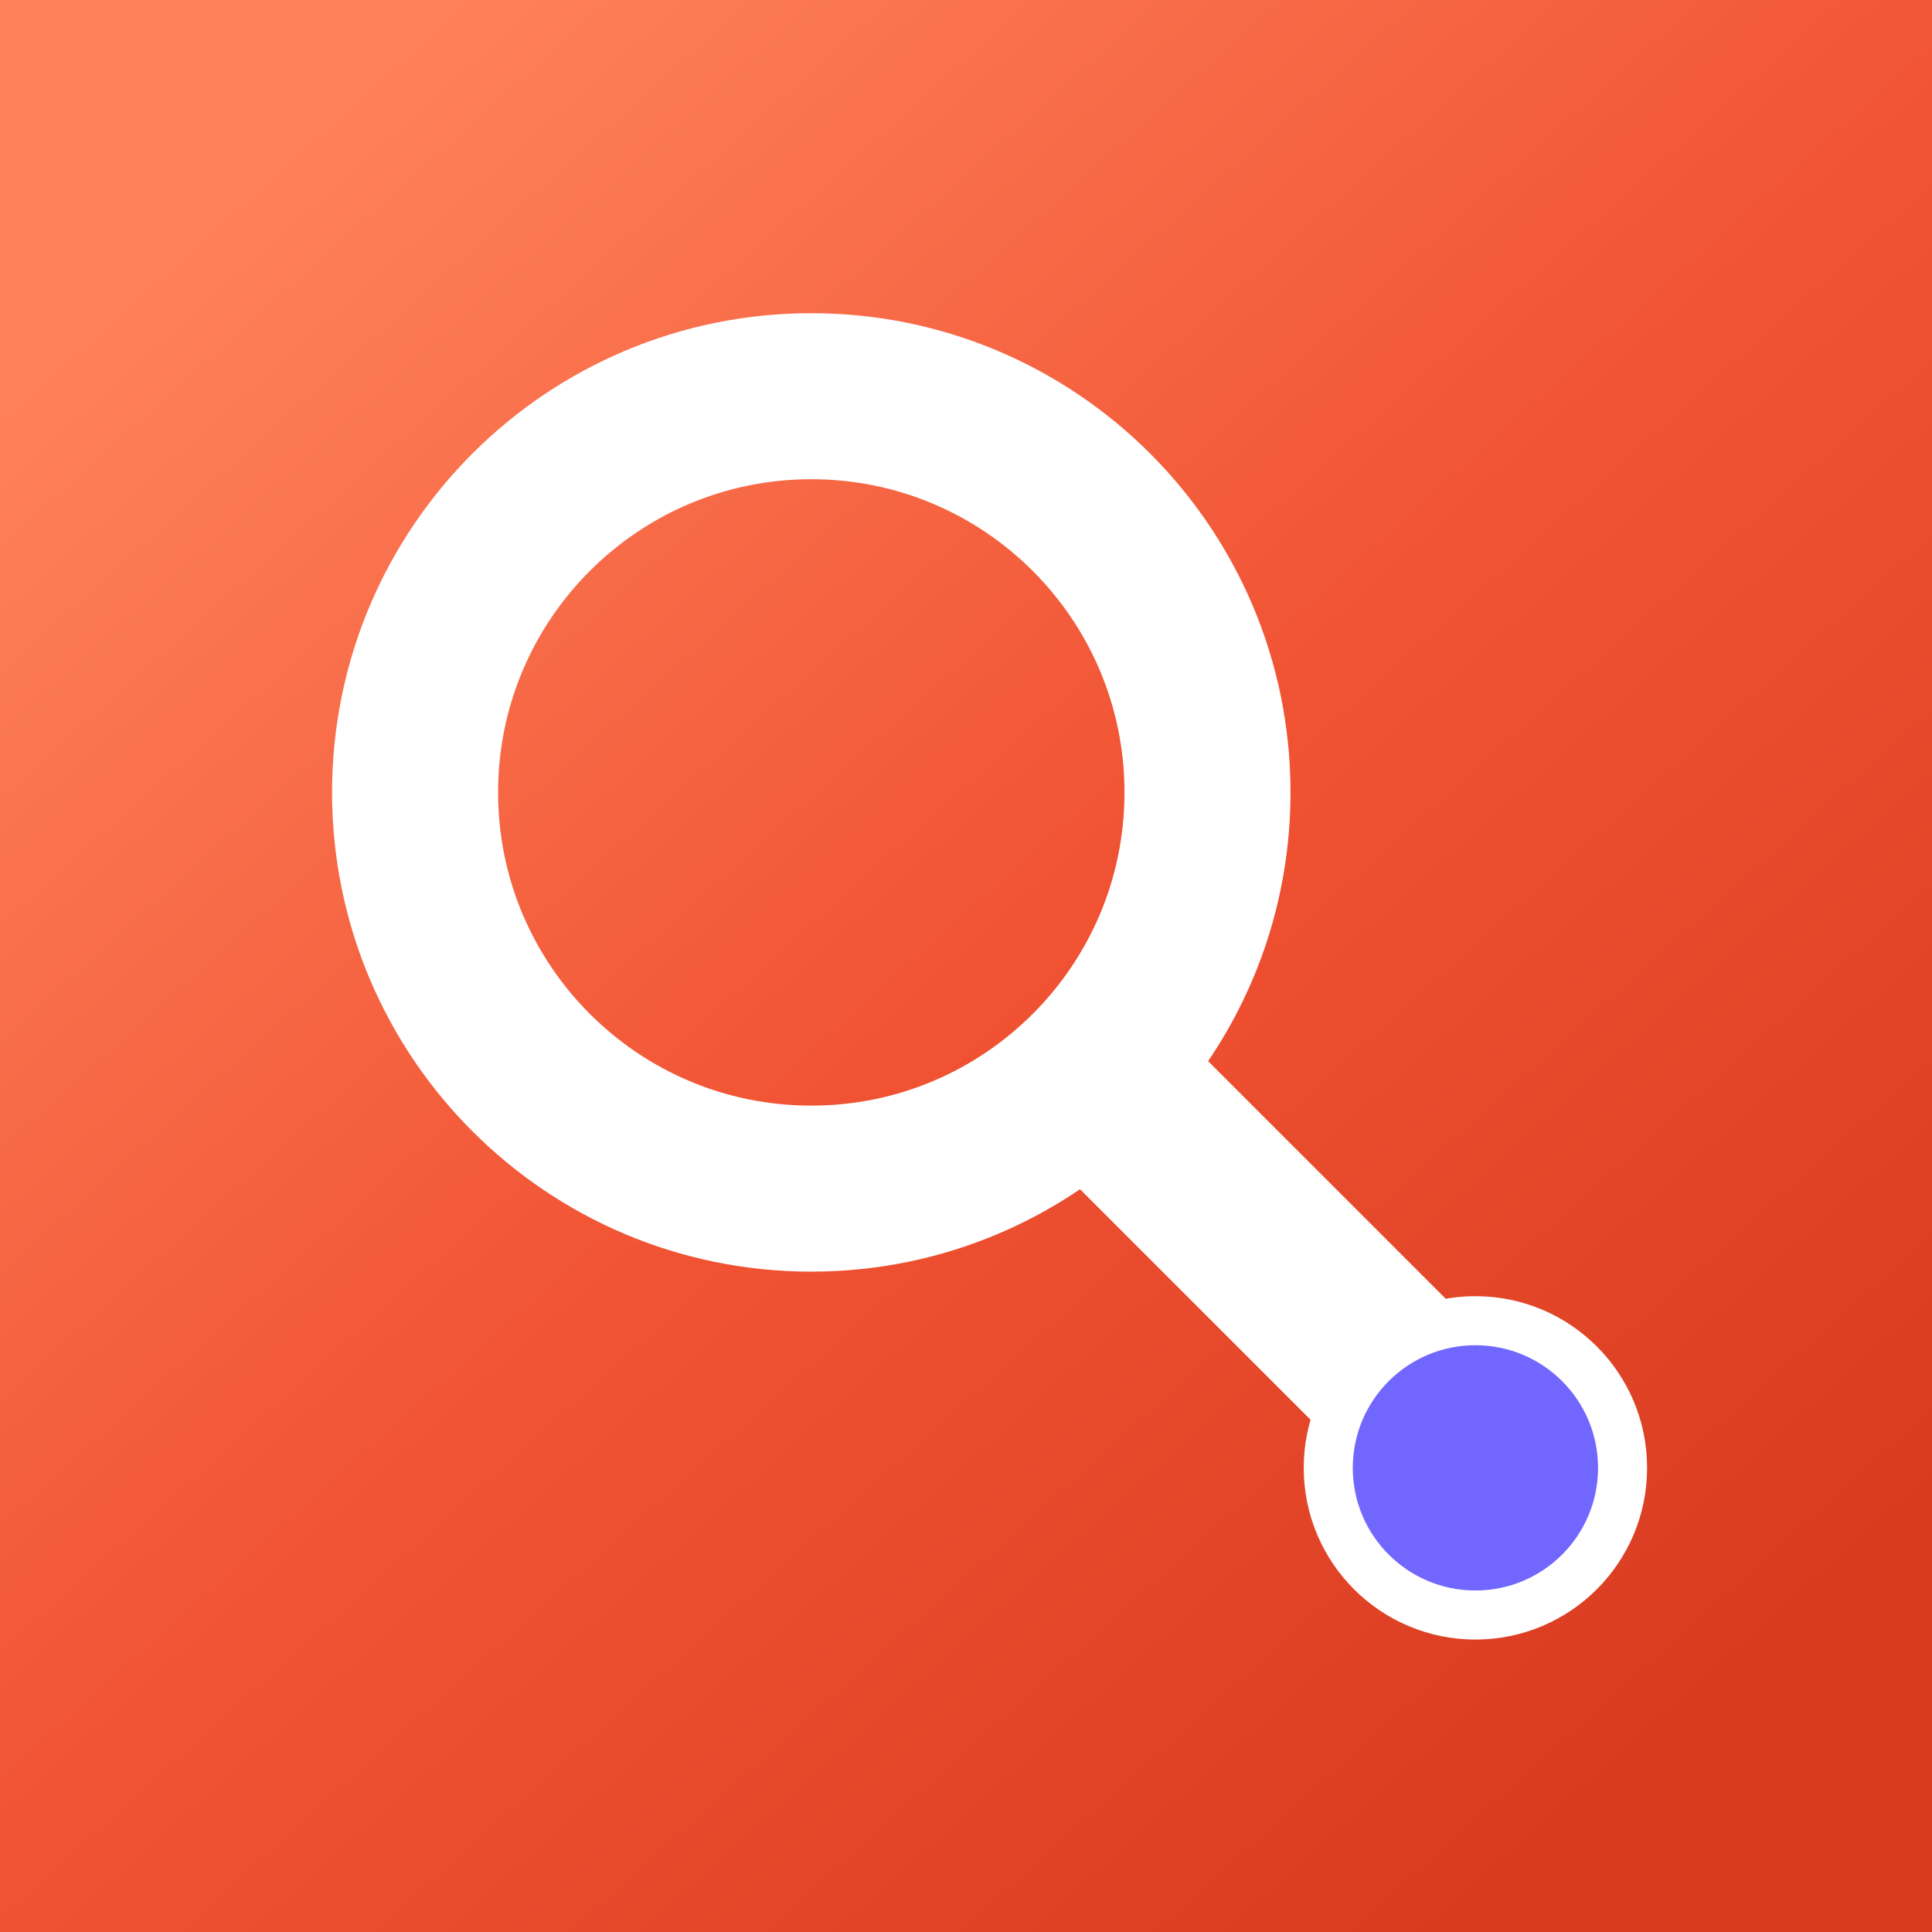
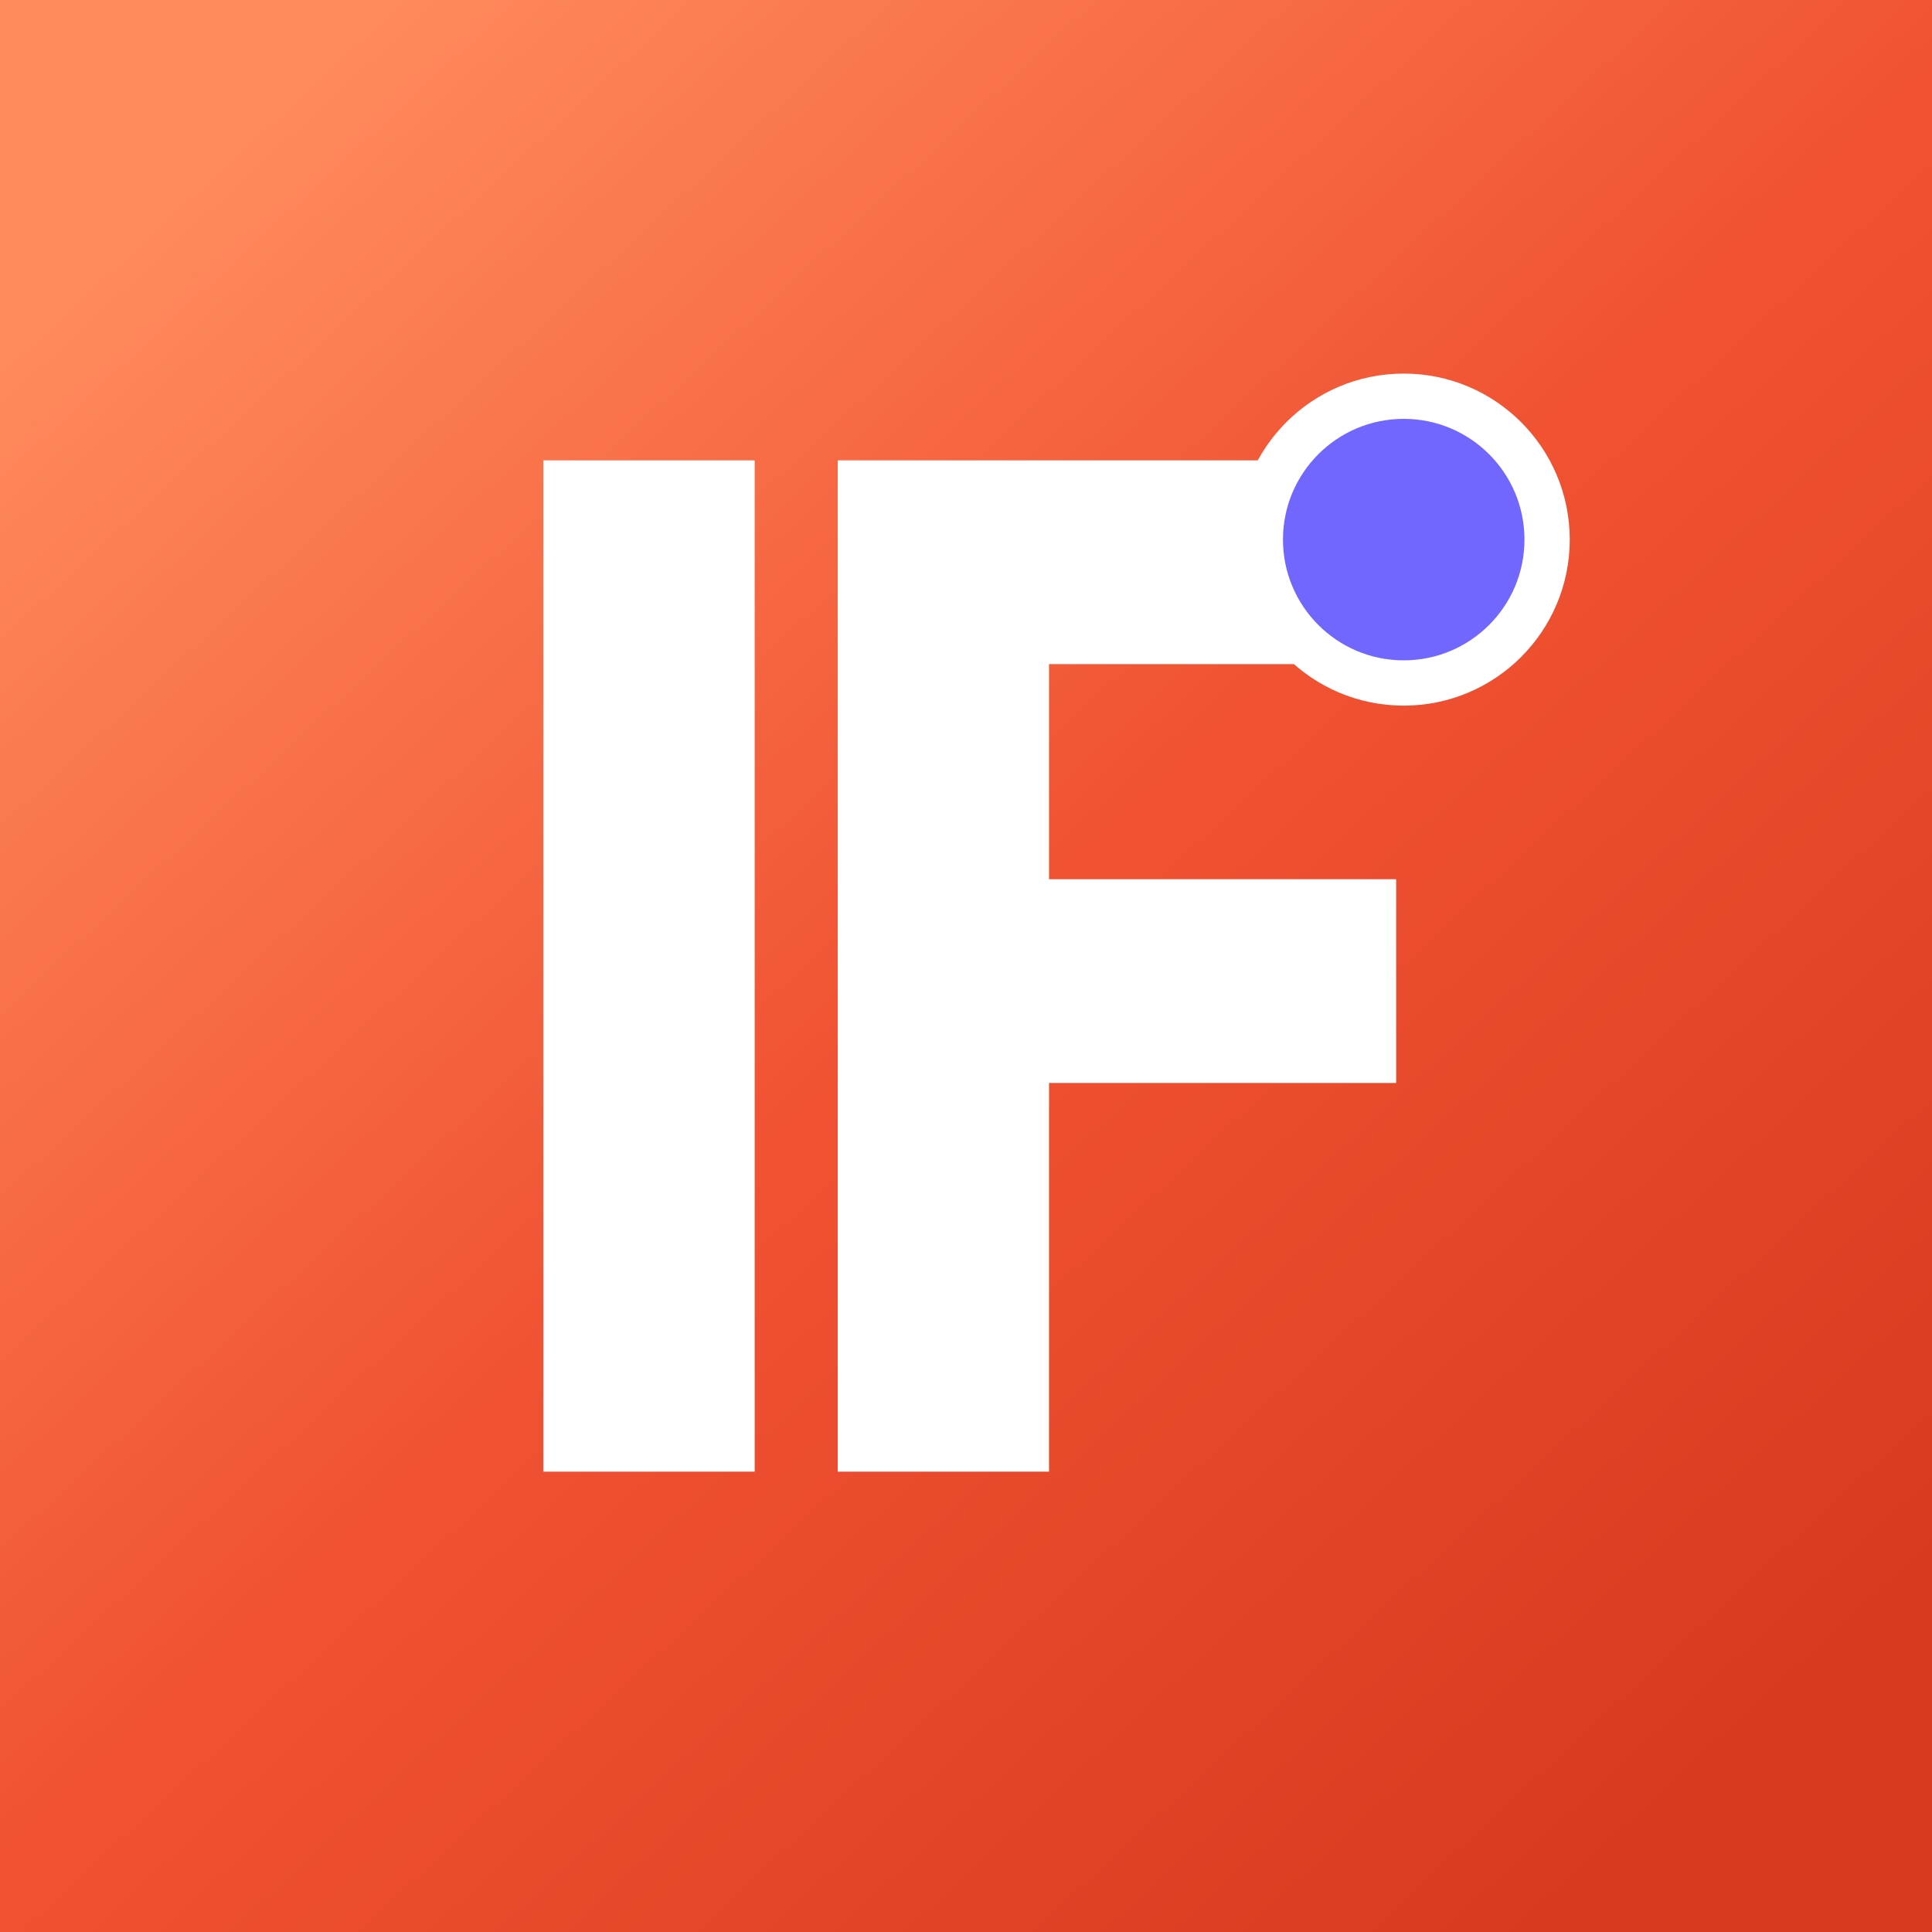
<svg xmlns="http://www.w3.org/2000/svg" viewBox="0 0 512 512" role="img" aria-labelledby="title">
  <defs>
-     <linearGradient id="indexfinds-maskable-gradient" x1="64" y1="42" x2="448" y2="470" gradientUnits="userSpaceOnUse">
-       <stop stop-color="#FF825C" />
-       <stop offset="0.52" stop-color="#F05232" />
+     <linearGradient id="indexfinds-maskable-gradient" x1="58" y1="42" x2="454" y2="470" gradientUnits="userSpaceOnUse">
+       <stop stop-color="#FF8A5C" />
+       <stop offset="0.5" stop-color="#F05232" />
      <stop offset="1" stop-color="#D83A20" />
    </linearGradient>
  </defs>
  <rect width="512" height="512" fill="url(#indexfinds-maskable-gradient)" />
-   <circle cx="215" cy="210" r="105" fill="none" stroke="#FFFFFF" stroke-width="44" />
-   <path d="M294 289L393 388" fill="none" stroke="#FFFFFF" stroke-width="48" stroke-linecap="round" />
-   <circle cx="391" cy="389" r="39" fill="#7167FF" stroke="#FFFFFF" stroke-width="13" />
+   <path d="M144 122h56v268h-56zM222 122h162v54H278v57h92v54h-92v103h-56z" fill="#FFFFFF" />
+   <circle cx="372" cy="143" r="38" fill="#7167FF" stroke="#FFFFFF" stroke-width="12" />
</svg>
